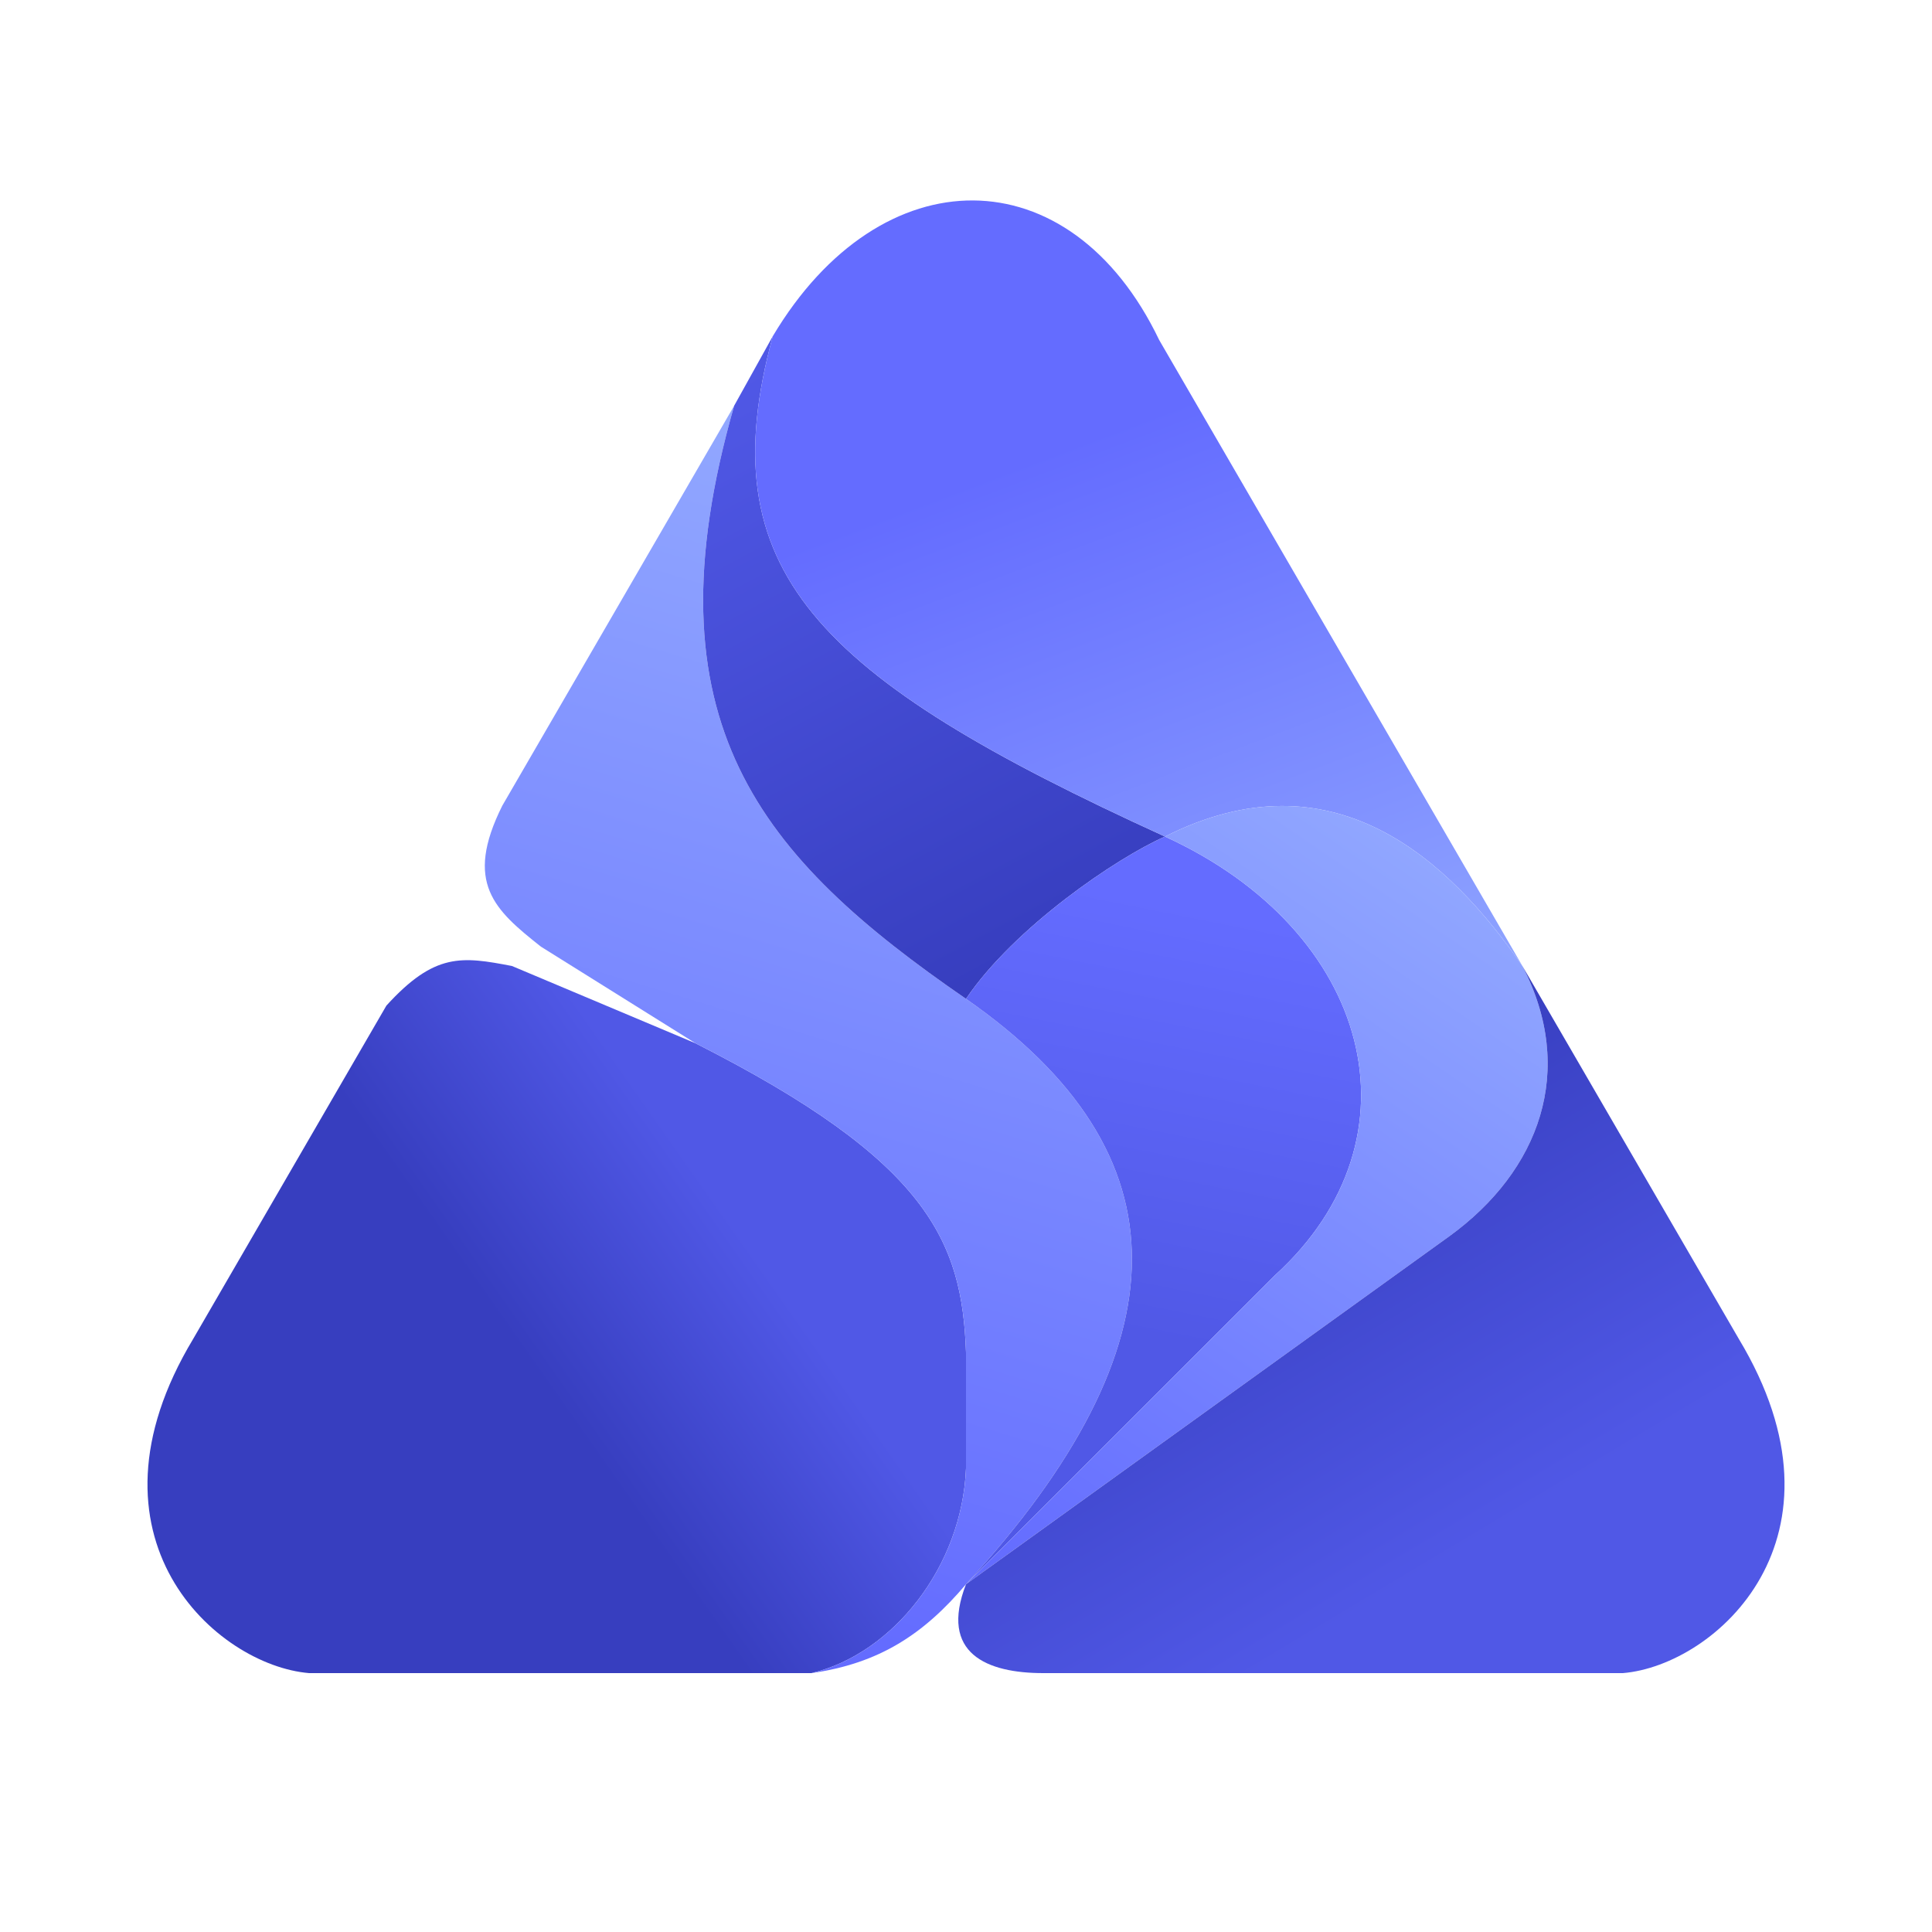
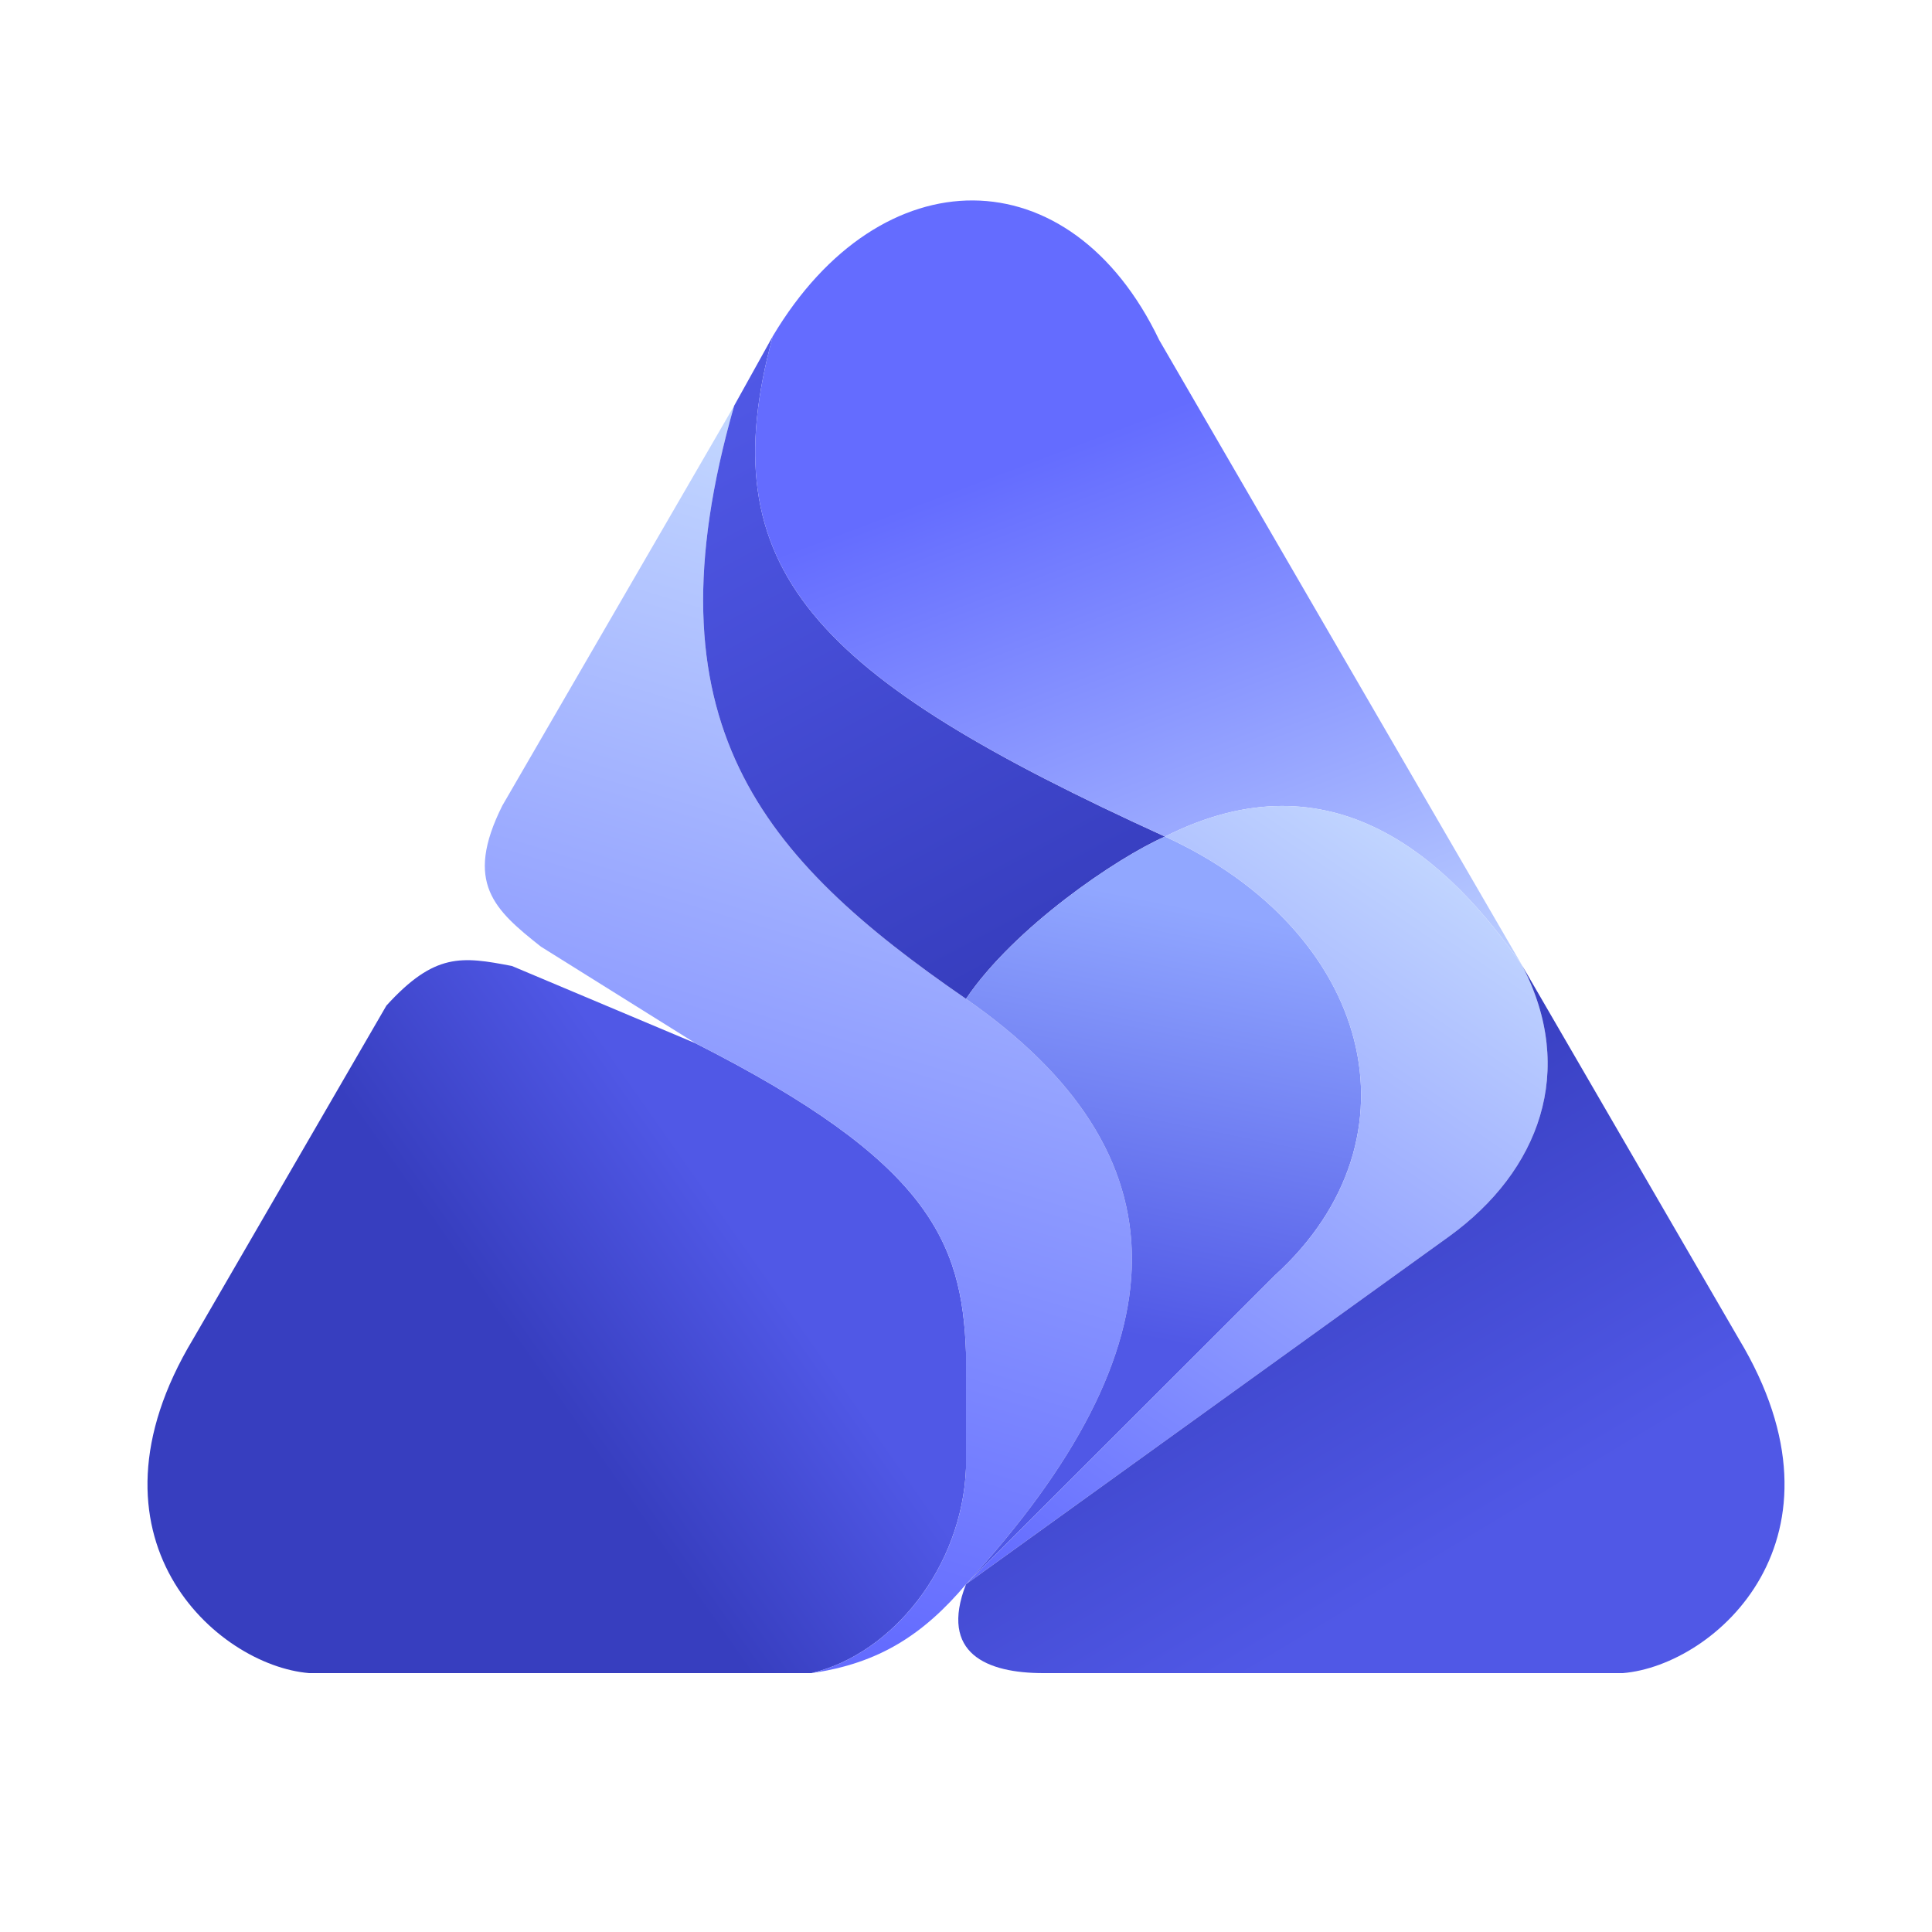
<svg xmlns="http://www.w3.org/2000/svg" height="100%" stroke-miterlimit="10" style="fill-rule:nonzero;clip-rule:evenodd;stroke-linecap:round;stroke-linejoin:round;" version="1.1" viewBox="0 0 1000 1000" width="100%" xml:space="preserve">
  <g>
    <path d="M 250,866 L 160,866 C 112,862 38,796 100,693 L 200,520.5 C 225,493 239,495 265,500 L 360,540 C 480.5,601 498,642.5 500,700 L 500,760 C 498,811 462,856 420,866 L 250,866" fill="url(#LinearGradient)" fill-rule="nonzero" opacity="1" stroke="none" />
    <path d="M 420,866 C 455,861 478,846 500,820 C 614,696 615,597 500,517 C 394,444 333,374 380,210 L 260,417 C 240,457 256,471 280,490 L 360,540 C 480.5,601 498,642.5 500,700 L 500,760 C 498,811 462,856 420,866" fill="url(#LinearGradient_2)" fill-rule="nonzero" opacity="1" stroke="none" />
    <path d="M 500,517 C 394,444 333,374 380,210 L 400,174 C 367,295 421,350 603,433 C 578,444 525,480 500,517" fill="url(#LinearGradient_3)" fill-rule="nonzero" opacity="1" stroke="none" />
    <path d="M 500,820 L 660,660 C 738,589 710,482 603,433 C 578,444 525,480 500,517 C 615,597 614,696 500,820" fill="url(#LinearGradient_4)" fill-rule="nonzero" opacity="1" stroke="none" />
    <path d="M 400,174 C 367,295 421,350 603,433 C 690,389, 750,445 788,500 L 600,176 C 554,80 456,80 400,174" fill="url(#LinearGradient_5)" fill-rule="nonzero" opacity="1" stroke="none" />
    <path d="M 500,820 L 660,660 C 738,589 710,482 603,433 C 690,389, 750,445 788,500 C 816,554 797,606 750,640 L 500,820" fill="url(#LinearGradient_6)" fill-rule="nonzero" opacity="1" stroke="none" />
    <path d="M 788,500 C 816,554 797,606 750,640 L 500,820 C 486,856 511,866 540,866 L 840,866 C 888,862 962,796 900,693 L 788,500" fill="url(#LinearGradient_7)" fill-rule="nonzero" opacity="1" stroke="none" />
  </g>
  <defs>
    <linearGradient gradientTransform="matrix(104.391 -73.3432 73.3432 104.391 277.441 710.122)" gradientUnits="userSpaceOnUse" id="LinearGradient" x1="0" x2="1" y1="0" y2="0">
      <stop offset="0" stop-color="#373ebf" />
      <stop offset="1" stop-color="#5058e6" />
    </linearGradient>
    <linearGradient gradientTransform="matrix(-173.747 557.324 -557.324 -173.747 508.829 258.172)" gradientUnits="userSpaceOnUse" id="LinearGradient_2" x1="0" x2="1" y1="0" y2="0">
-       <stop offset="0" stop-color="#91a7ff" />
+       <stop offset="0" stop-color="#c2d6ff" />
      <stop offset="1" stop-color="#646cff" />
    </linearGradient>
    <linearGradient gradientTransform="matrix(157.951 295.666 -295.666 157.951 382.944 193.642)" gradientUnits="userSpaceOnUse" id="LinearGradient_3" x1="0" x2="1" y1="0" y2="0">
      <stop offset="0" stop-color="#5058e6" />
      <stop offset="1" stop-color="#373ebf" />
    </linearGradient>
    <linearGradient gradientTransform="matrix(-44.3023 219.578 -219.578 -44.3023 619.69 469.652)" gradientUnits="userSpaceOnUse" id="LinearGradient_4" x1="0" x2="1" y1="0" y2="0">
-       <stop offset="0" stop-color="#646cff" />
+       <stop offset="0" stop-color="#91a7ff" />
      <stop offset="1" stop-color="#5058e6" />
    </linearGradient>
    <linearGradient gradientTransform="matrix(125.52 334.256 -334.256 125.52 539.723 235.139)" gradientUnits="userSpaceOnUse" id="LinearGradient_5" x1="0" x2="1" y1="0" y2="0">
      <stop offset="0" stop-color="#646cff" />
-       <stop offset="1" stop-color="#91a7ff" />
+       <stop offset="1" stop-color="#c2d6ff" />
    </linearGradient>
    <linearGradient gradientTransform="matrix(-241.23 357.206 -357.206 -241.23 754.054 449.312)" gradientUnits="userSpaceOnUse" id="LinearGradient_6" x1="0" x2="1" y1="0" y2="0">
-       <stop offset="0" stop-color="#91a7ff" />
+       <stop offset="0" stop-color="#c2d6ff" />
      <stop offset="1" stop-color="#646cff" />
    </linearGradient>
    <linearGradient gradientTransform="matrix(125.978 210.065 -210.065 125.978 596.433 613.665)" gradientUnits="userSpaceOnUse" id="LinearGradient_7" x1="0" x2="1" y1="0" y2="0">
      <stop offset="0" stop-color="#373ebf" />
      <stop offset="1" stop-color="#5058e6" />
    </linearGradient>
  </defs>
</svg>
